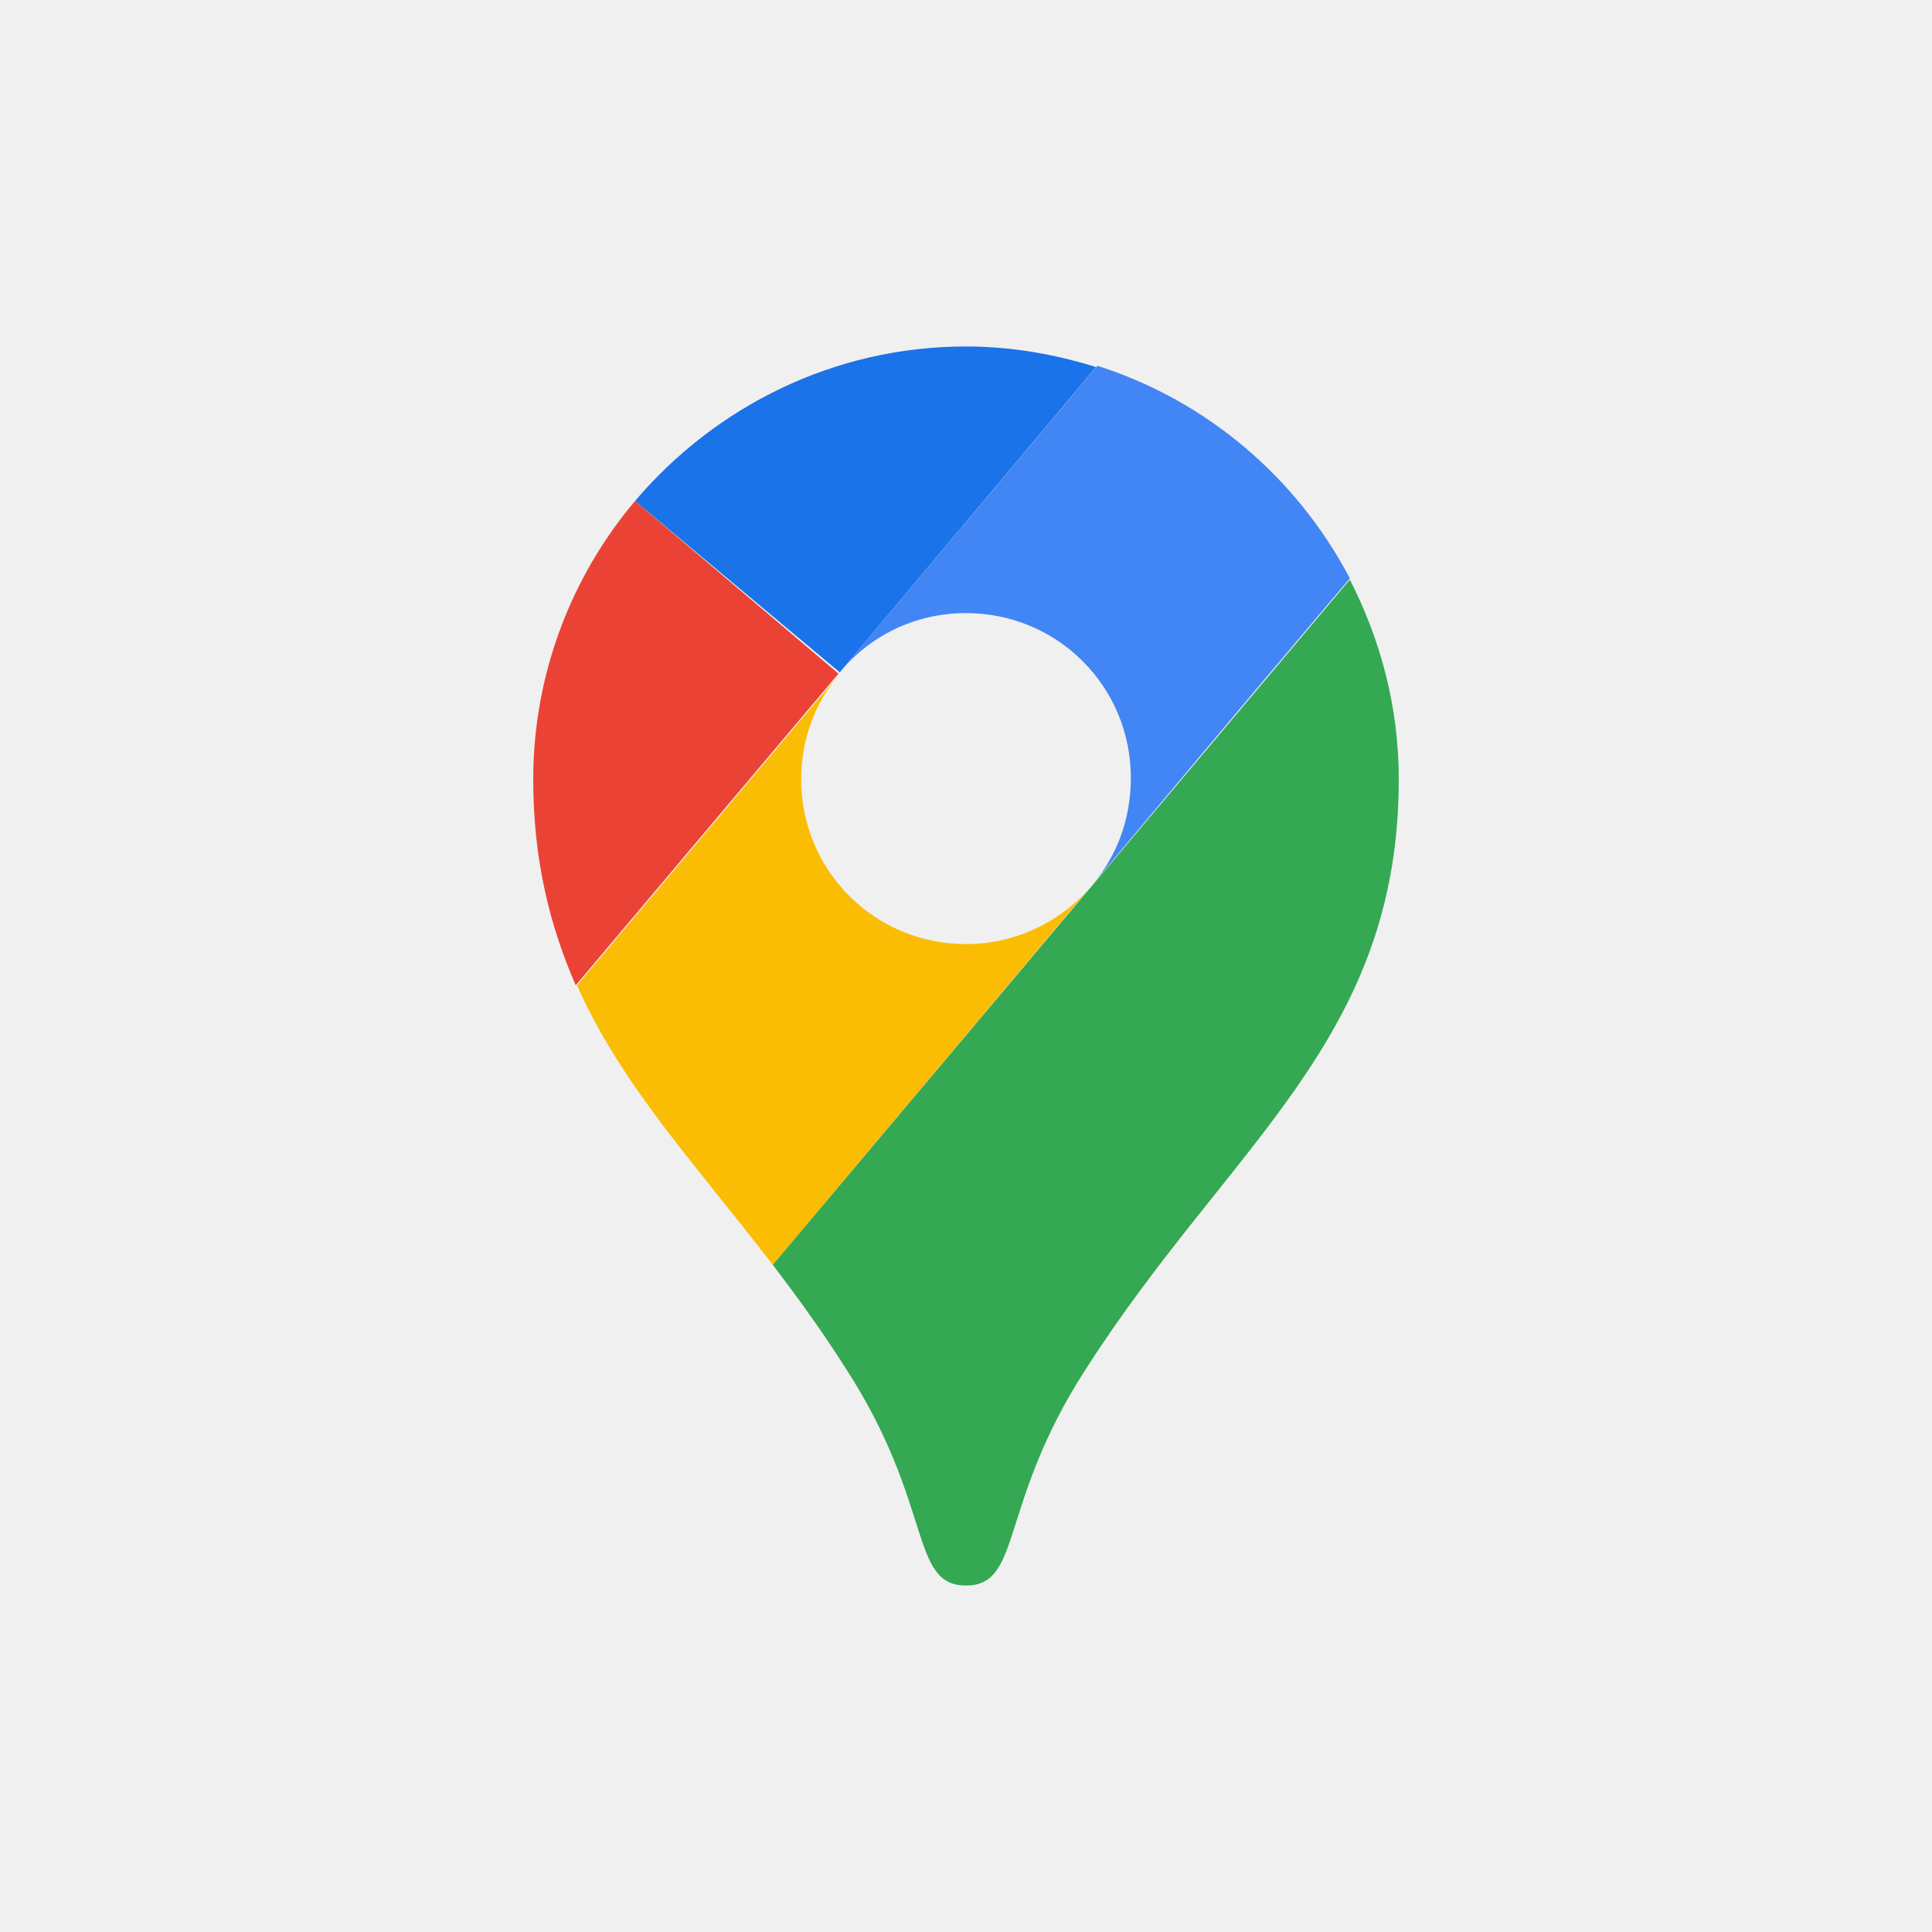
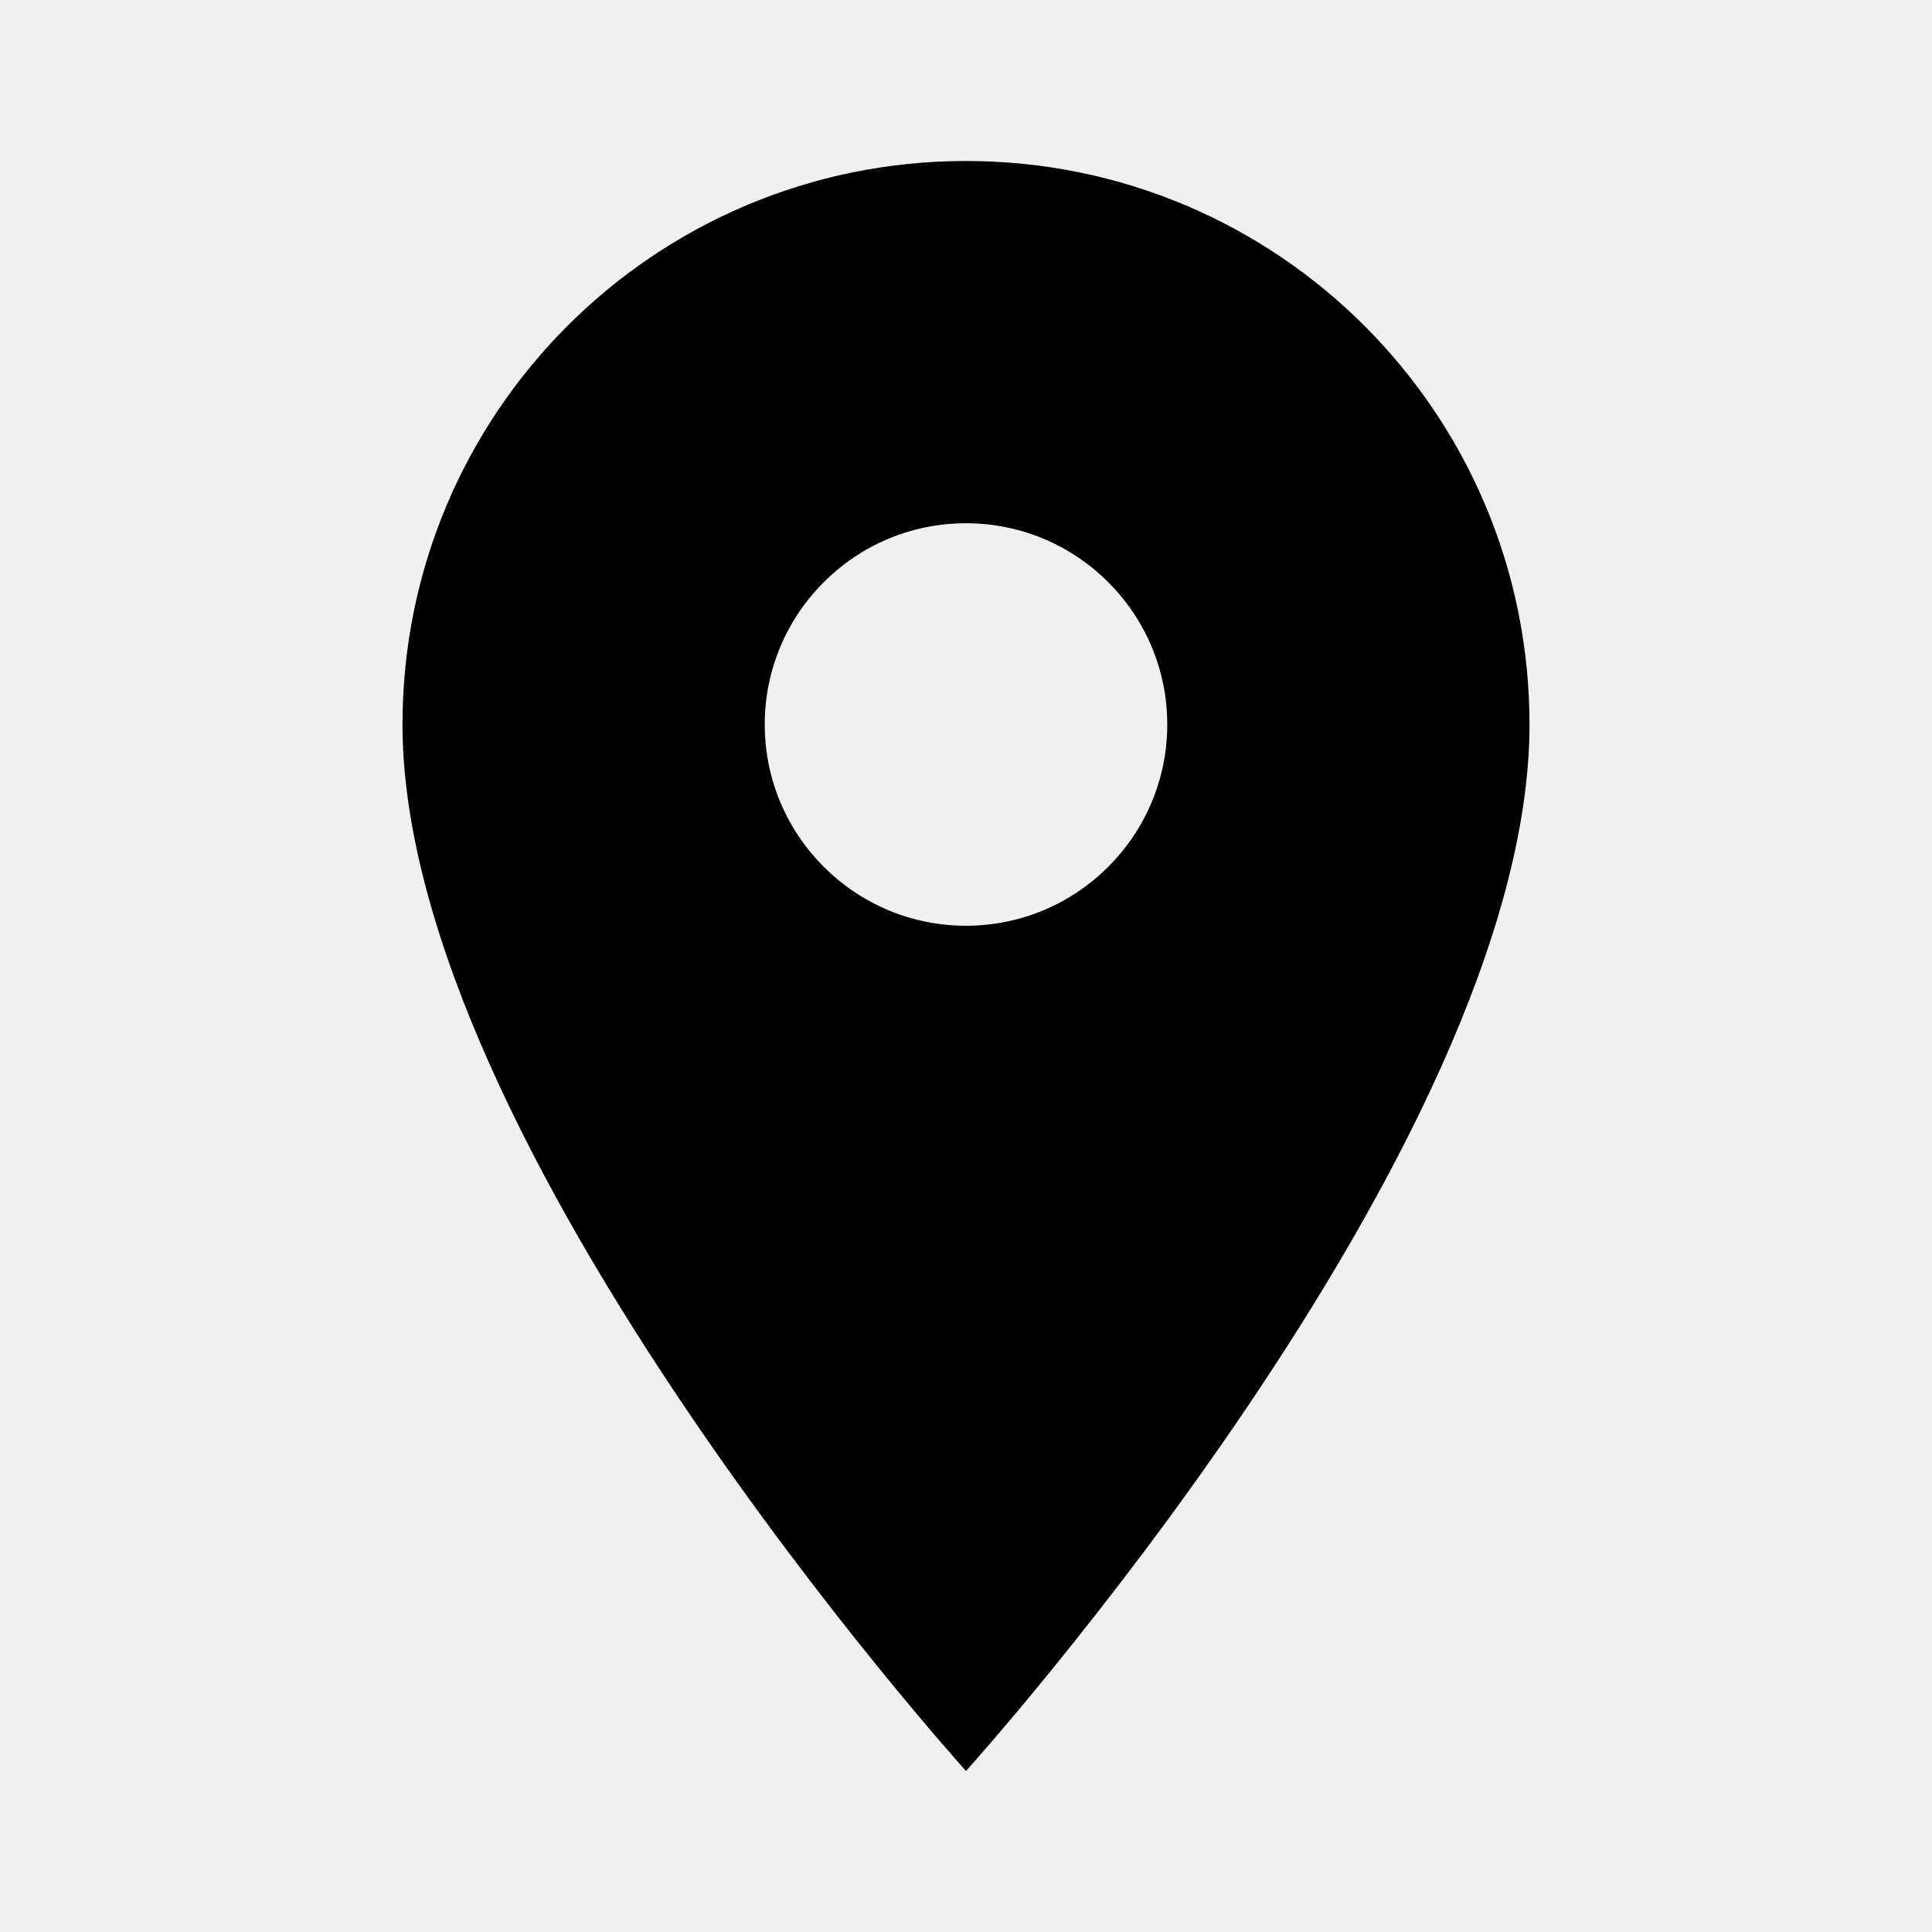
- <svg xmlns="http://www.w3.org/2000/svg" id="Capa_1" style="enable-background:new 0 0 150 150;" version="1.1" viewBox="0 0 150 150" xml:space="preserve">
-   <style type="text/css">
- 		.st0{fill:#1A73E8;}
- 		.st1{fill:#EA4335;}
- 		.st2{fill:#4285F4;}
- 		.st3{fill:#FBBC04;}
- 		.st4{fill:#34A853;}
- 		.st5{fill:#4CAF50;}
- 		.st6{fill:#1E88E5;}
- 		.st7{fill:#E53935;}
- 		.st8{fill:#C62828;}
- 		.st9{fill:#FBC02D;}
- 		.st10{fill:#1565C0;}
- 		.st11{fill:#2E7D32;}
- 		.st12{fill:#F6B704;}
- 		.st13{fill:#E54335;}
- 		.st14{fill:#4280EF;}
- 		.st15{fill:#34A353;}
- 		.st16{clip-path:url(#SVGID_2_);}
- 		.st17{fill:#188038;}
- 		.st18{opacity:0.2;fill:#FFFFFF;enable-background:new    ;}
- 		.st19{opacity:0.3;fill:#0D652D;enable-background:new    ;}
- 		.st20{clip-path:url(#SVGID_4_);}
- 		.st21{opacity:0.3;fill:url(#_45_shadow_1_);enable-background:new    ;}
- 		.st22{clip-path:url(#SVGID_6_);}
- 		.st23{fill:#FA7B17;}
- 		.st24{opacity:0.3;fill:#174EA6;enable-background:new    ;}
- 		.st25{opacity:0.3;fill:#A50E0E;enable-background:new    ;}
- 		.st26{opacity:0.3;fill:#E37400;enable-background:new    ;}
- 		.st27{fill:url(#Finish_mask_1_);}
- 		.st28{fill:#FFFFFF;}
- 		.st29{fill:#0C9D58;}
- 		.st30{opacity:0.2;fill:#004D40;enable-background:new    ;}
- 		.st31{opacity:0.2;fill:#3E2723;enable-background:new    ;}
- 		.st32{fill:#FFC107;}
- 		.st33{opacity:0.2;fill:#1A237E;enable-background:new    ;}
- 		.st34{opacity:0.2;}
- 		.st35{fill:#1A237E;}
- 		.st36{fill:url(#SVGID_7_);}
- 		.st37{fill:#FBBC05;}
- 		.st38{clip-path:url(#SVGID_9_);fill:#E53935;}
- 		.st39{clip-path:url(#SVGID_11_);fill:#FBC02D;}
- 		.st40{clip-path:url(#SVGID_13_);fill:#E53935;}
- 		.st41{clip-path:url(#SVGID_15_);fill:#FBC02D;}
- 	</style>
-   <g>
-     <path class="st0" d="M85.1,28.5c-3.2-1-6.6-1.6-10.1-1.6c-10.3,0-19.5,4.7-25.7,12l15.9,13.3L85.1,28.5z" />
-     <path class="st1" d="M49.3,38.9c-4.9,5.8-7.9,13.4-7.9,21.6c0,6.3,1.3,11.4,3.3,16l20.4-24.2L49.3,38.9z" />
-     <path class="st2" d="M75,47.6c7.1,0,12.8,5.7,12.8,12.8c0,3.2-1.1,6.1-3,8.3c0,0,10.1-12.1,20-23.8c-4.1-7.8-11.1-13.8-19.6-16.5   l-20,23.8C67.5,49.4,71,47.6,75,47.6" />
-     <path class="st3" d="M75,73.3c-7.1,0-12.8-5.7-12.8-12.8c0-3.1,1.1-6,3-8.2L44.8,76.5C48.2,84.2,54,90.4,60,98.2l24.8-29.5   C82.5,71.5,78.9,73.3,75,73.3" />
-     <path class="st4" d="M84.3,106.3c11.2-17.5,24.3-25.5,24.3-45.8c0-5.6-1.4-10.8-3.8-15.5L60,98.2c1.9,2.5,3.8,5.1,5.7,8.1   c6.8,10.5,4.9,16.8,9.3,16.8C79.4,123.1,77.5,116.8,84.3,106.3" />
-   </g>
+ <svg xmlns="http://www.w3.org/2000/svg" height="24px" viewBox="0 0 24 24" width="24px" fill="#000000">
+   <path d="M0 0h24v24H0z" fill="none" />
+   <path d="M12 2C8.13 2 5 5.13 5 9c0 5.25 7 13 7 13s7-7.75 7-13c0-3.87-3.13-7-7-7zm0 9.5c-1.38 0-2.5-1.12-2.5-2.5s1.12-2.5 2.5-2.5 2.5 1.12 2.5 2.5-1.12 2.5-2.5 2.5z" />
</svg>
